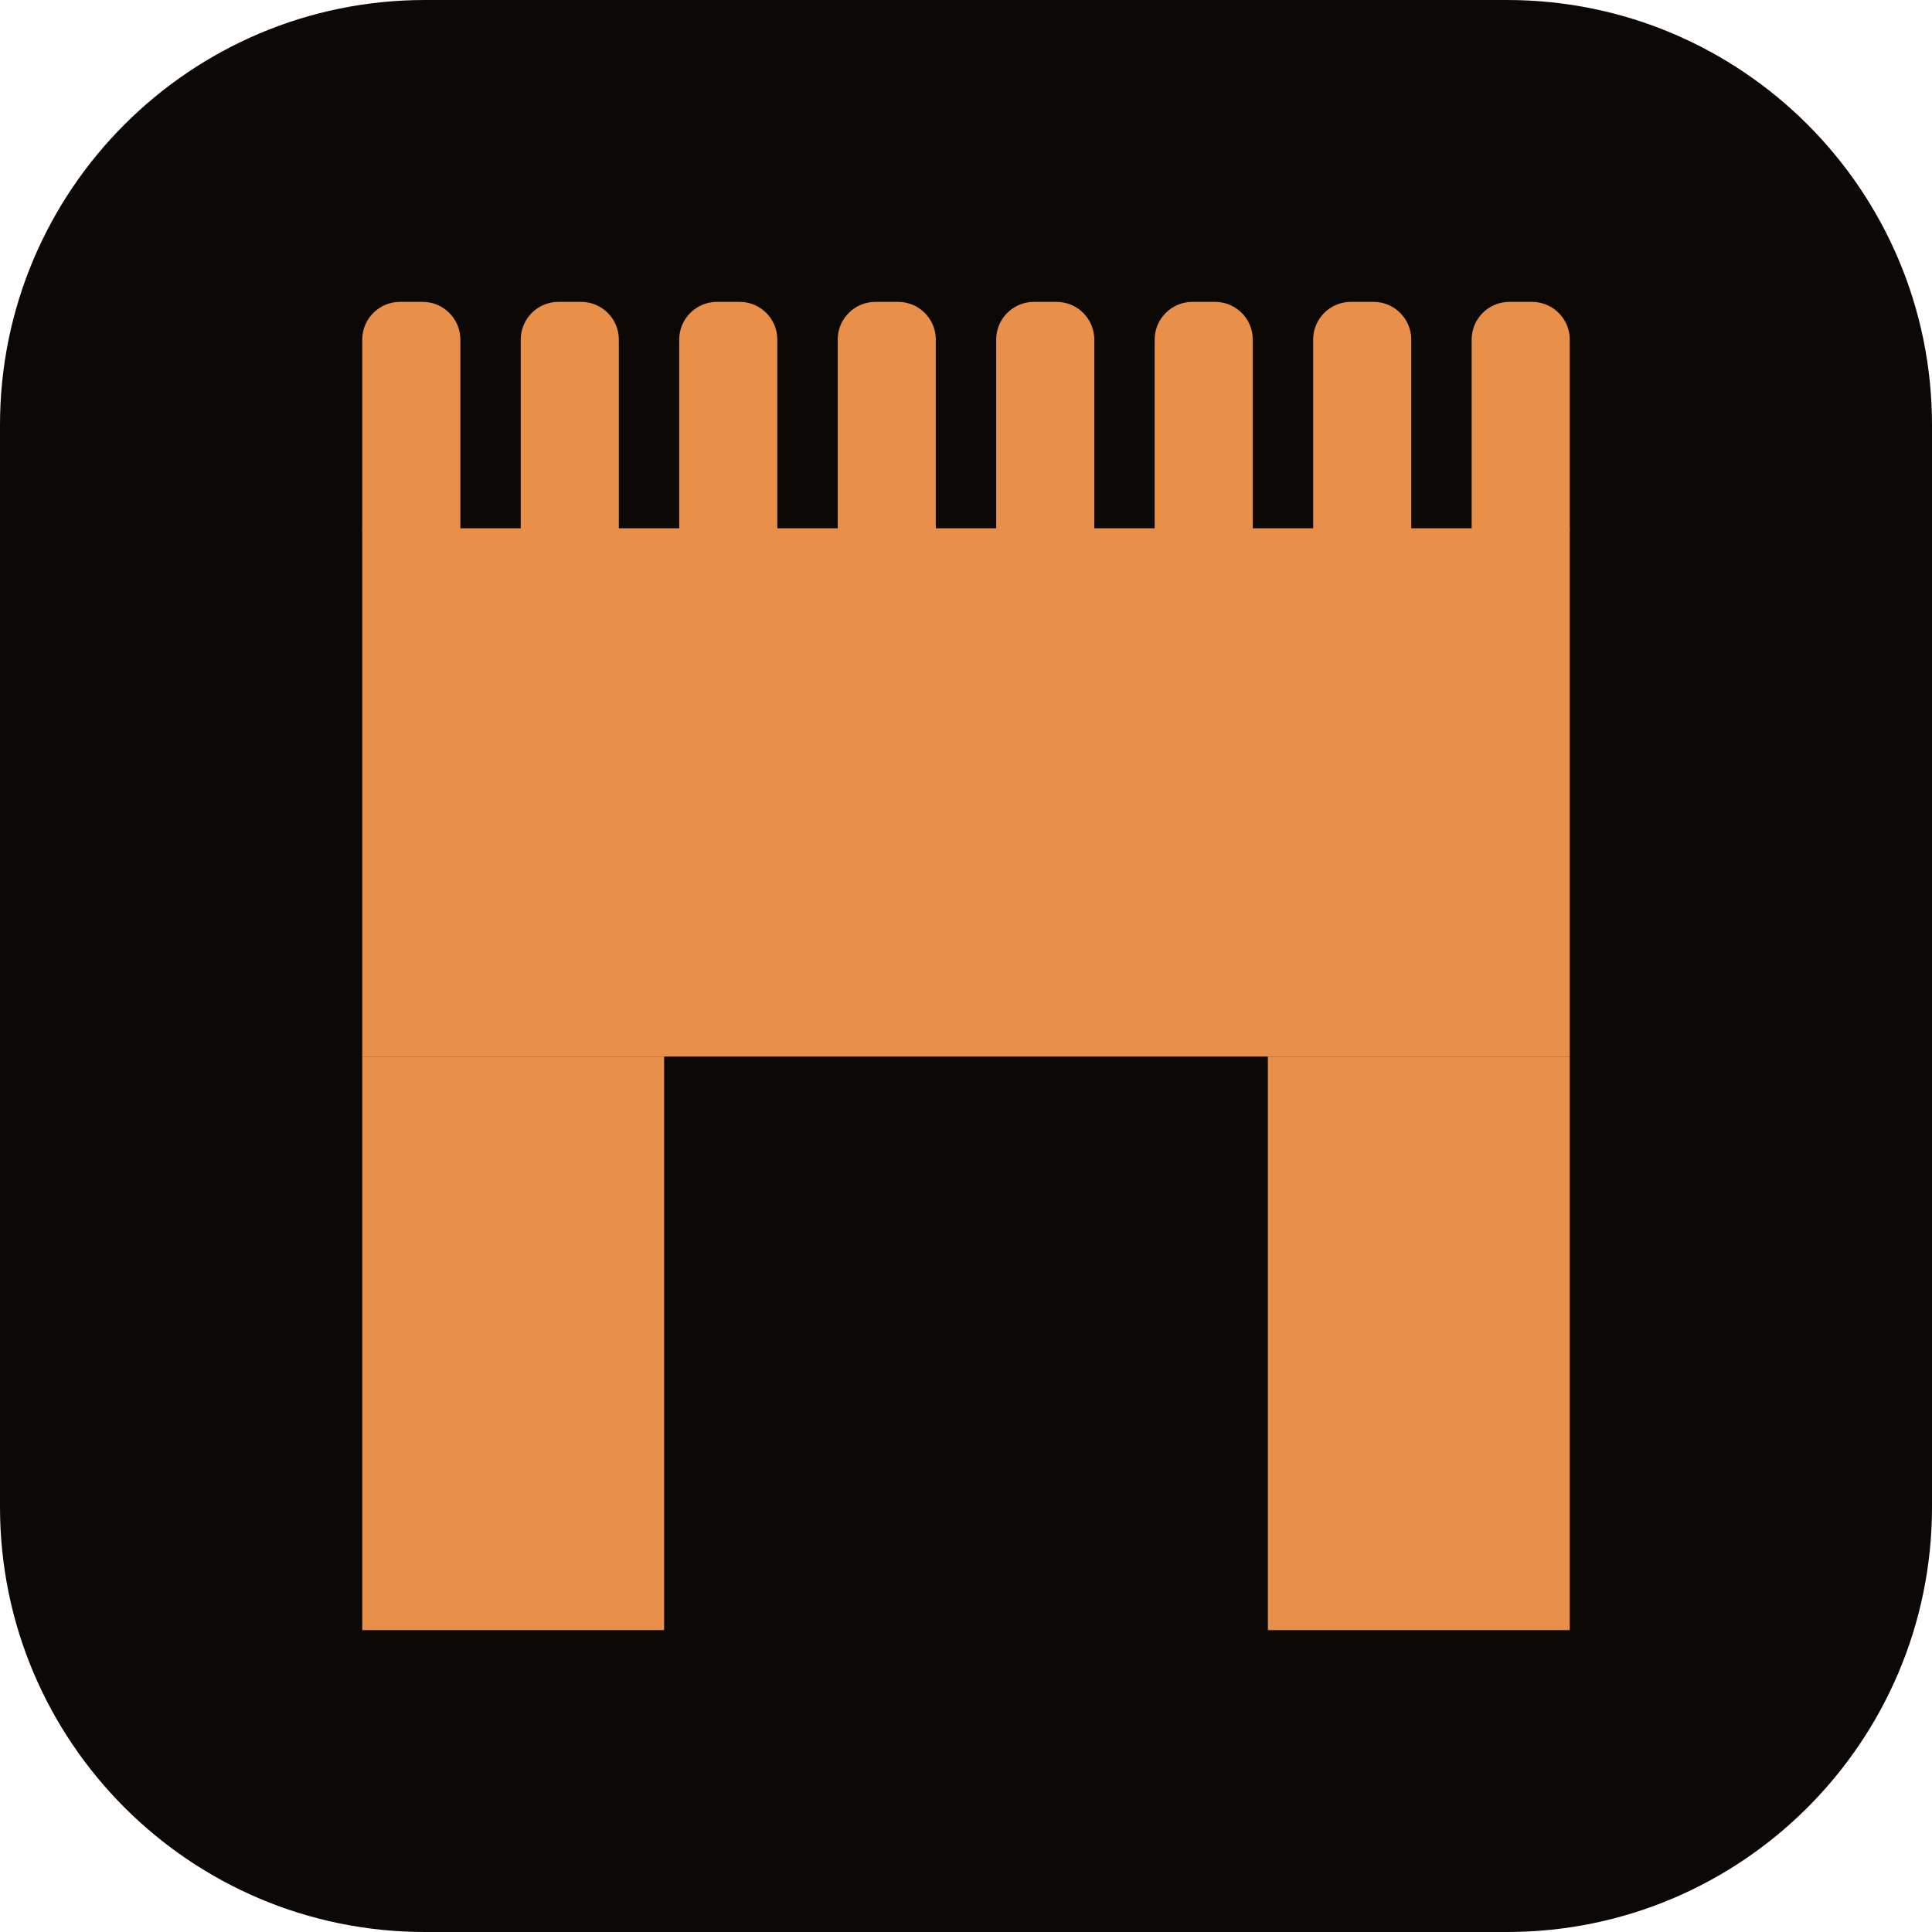
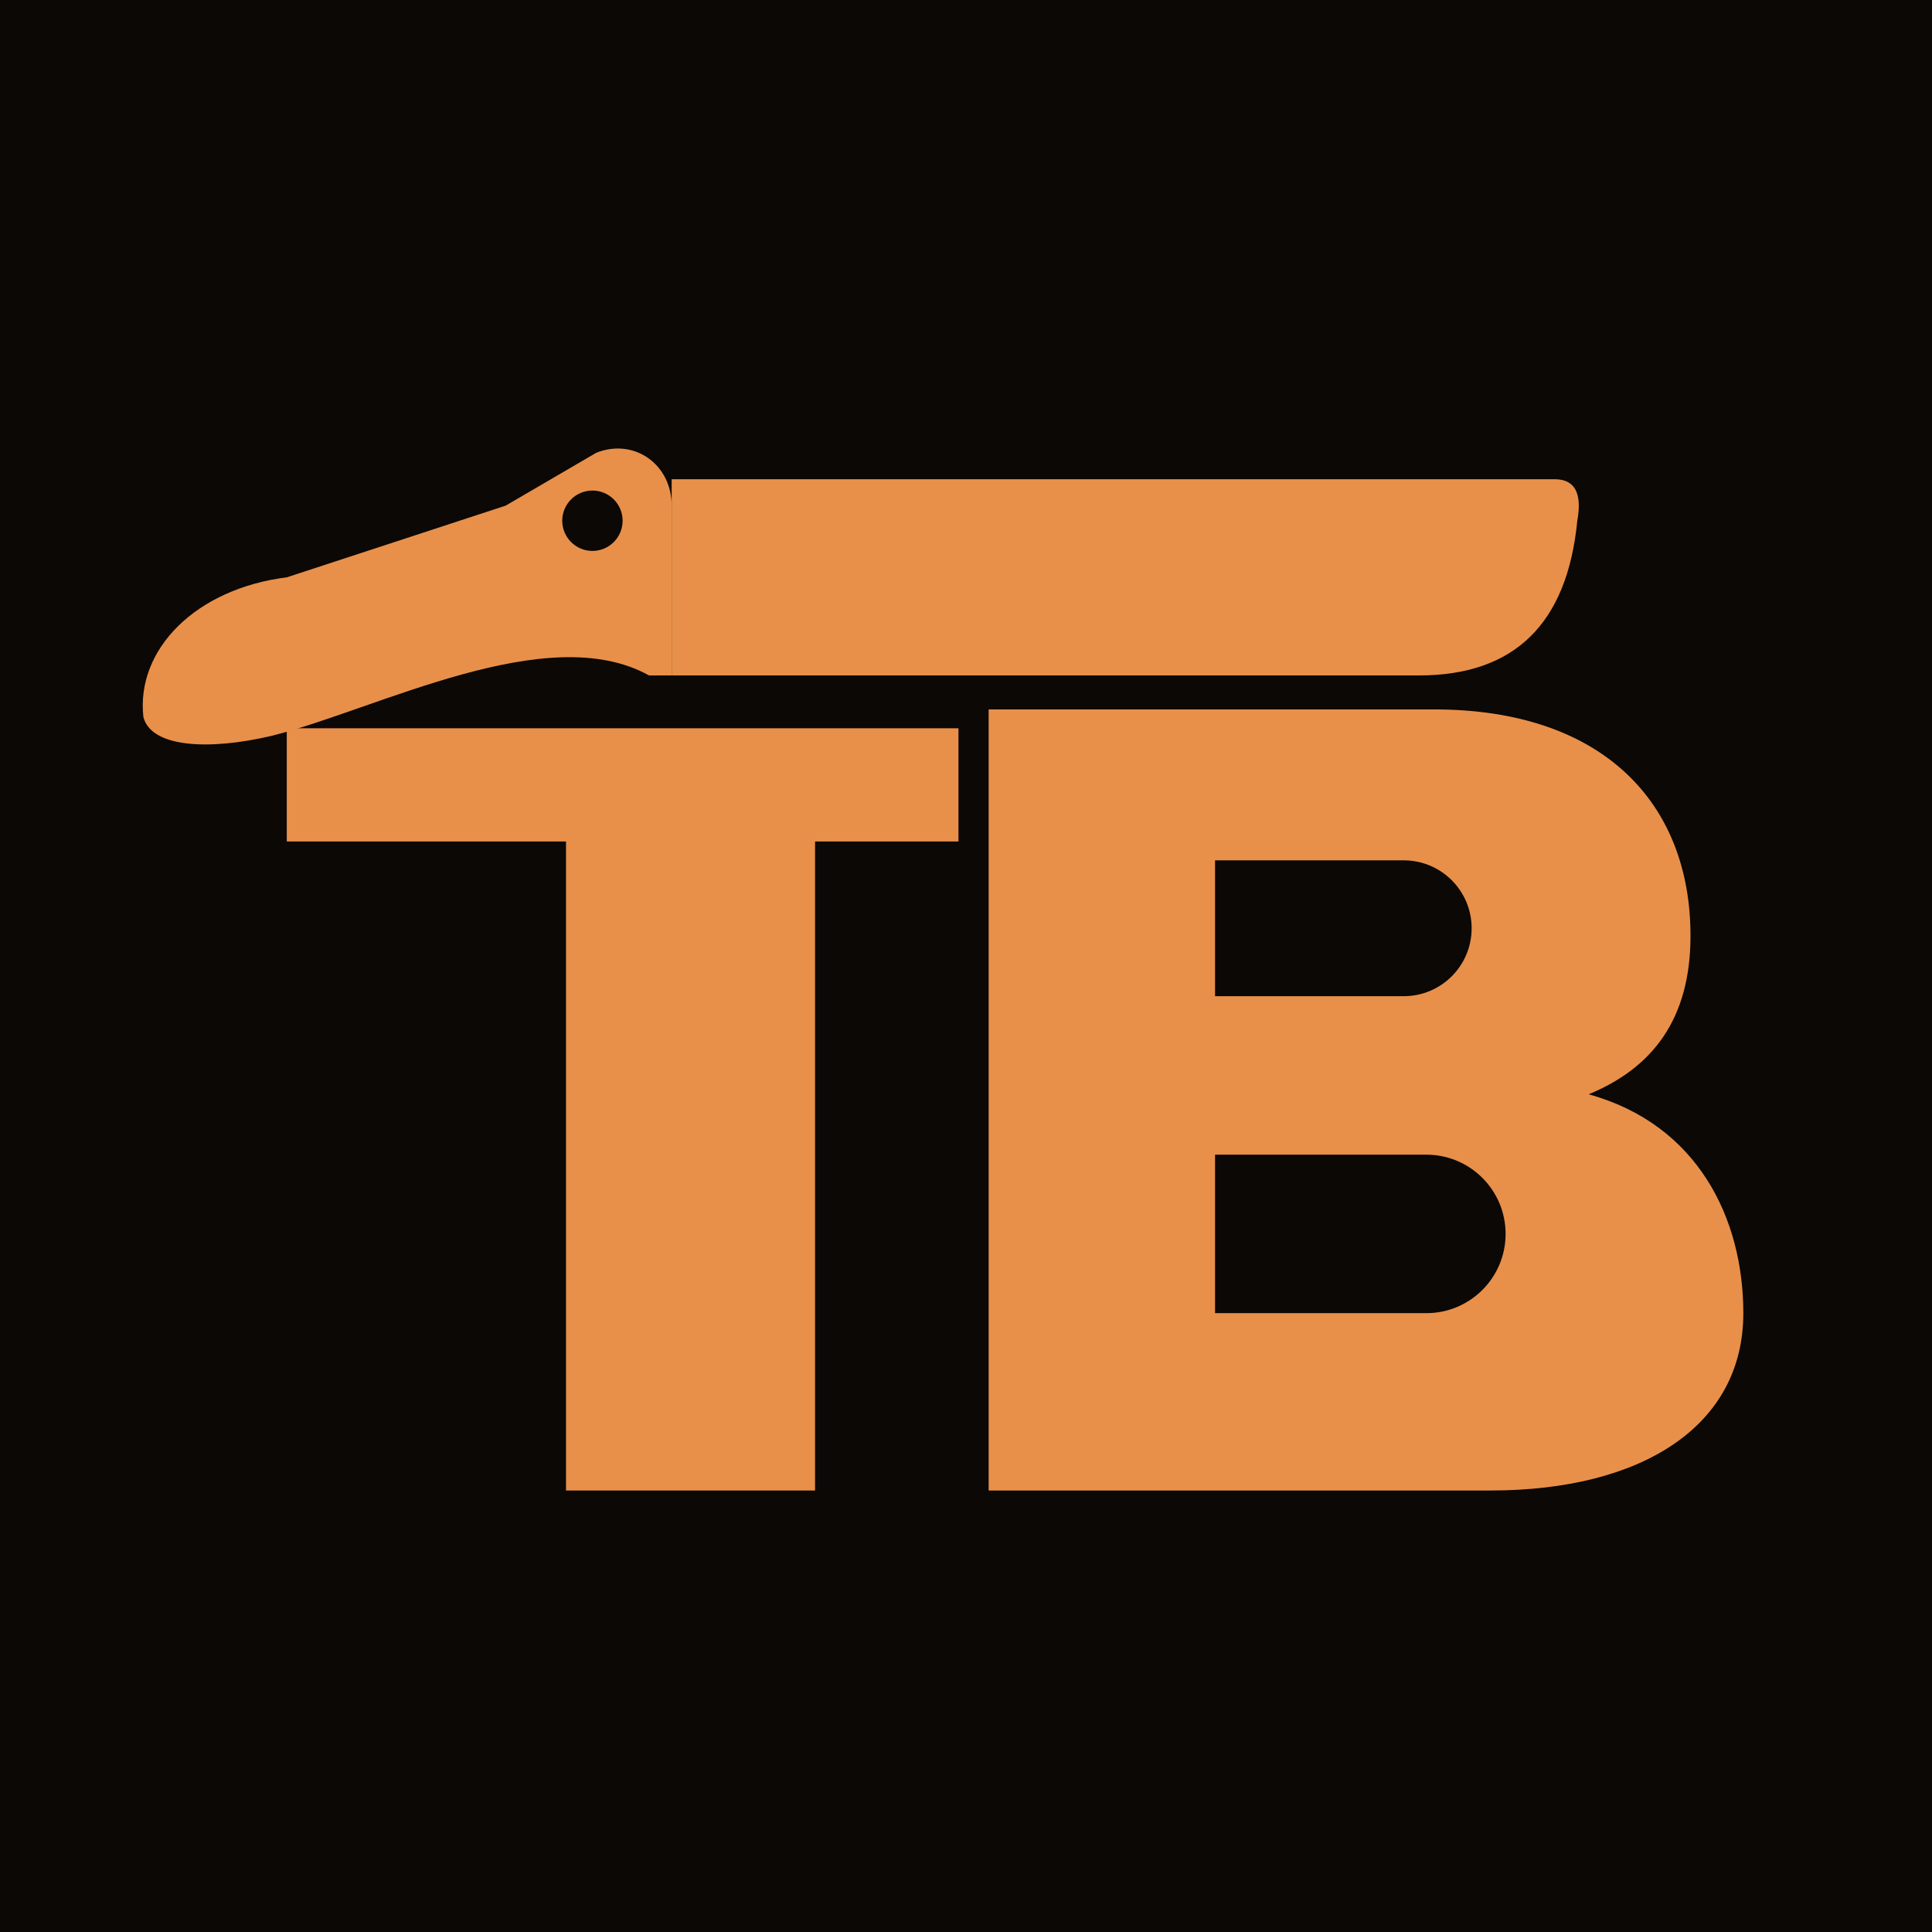
<svg xmlns="http://www.w3.org/2000/svg" viewBox="0 0 512 512">
-   <rect width="512" height="512" rx="112.64" fill="#0c0806" />
+   <rect width="512" height="512" fill="#0c0806" />
  <g fill="#e8904a" transform="translate(0 0) scale(1)">
-     <rect x="96" y="80" width="26" height="70" rx="10" />
-     <rect x="138" y="80" width="26" height="70" rx="10" />
-     <rect x="180" y="80" width="26" height="70" rx="10" />
-     <rect x="222" y="80" width="26" height="70" rx="10" />
-     <rect x="264" y="80" width="26" height="70" rx="10" />
-     <rect x="306" y="80" width="26" height="70" rx="10" />
-     <rect x="348" y="80" width="26" height="70" rx="10" />
-     <rect x="390" y="80" width="26" height="70" rx="10" />
-     <rect x="96" y="140" width="320" height="140" />
-     <rect x="96" y="280" width="80" height="152" />
-     <rect x="336" y="280" width="80" height="152" />
+     <g transform="translate(0 -4)">
+       <path d="M76 197H254V227H216V399H150V227H76Z" />
+       <path fill-rule="evenodd" d="M262 192H380C425 192 448 217 448 252C448 274 438 287 421 294C450 302 462 327 462 352C462 382 435 399 395 399H262Z M322 232V268H372A18 18 0 0 0 372 232Z M322 310V352H378A21 21 0 0 0 378 310Z" />
+       <path d="M38 194C36 176 52 160 76 157L134 138L158 124C168 120 178 127 178 138V183H172C145 168 100 192 72 199C55 203 40 202 38 194Z" />
+       <path d="M178 131H412Q420 131 418 142Q414 183 376 183H178Z" />
+       <circle cx="157" cy="142" r="8" fill="#0c0806" />
+     </g>
  </g>
</svg>
